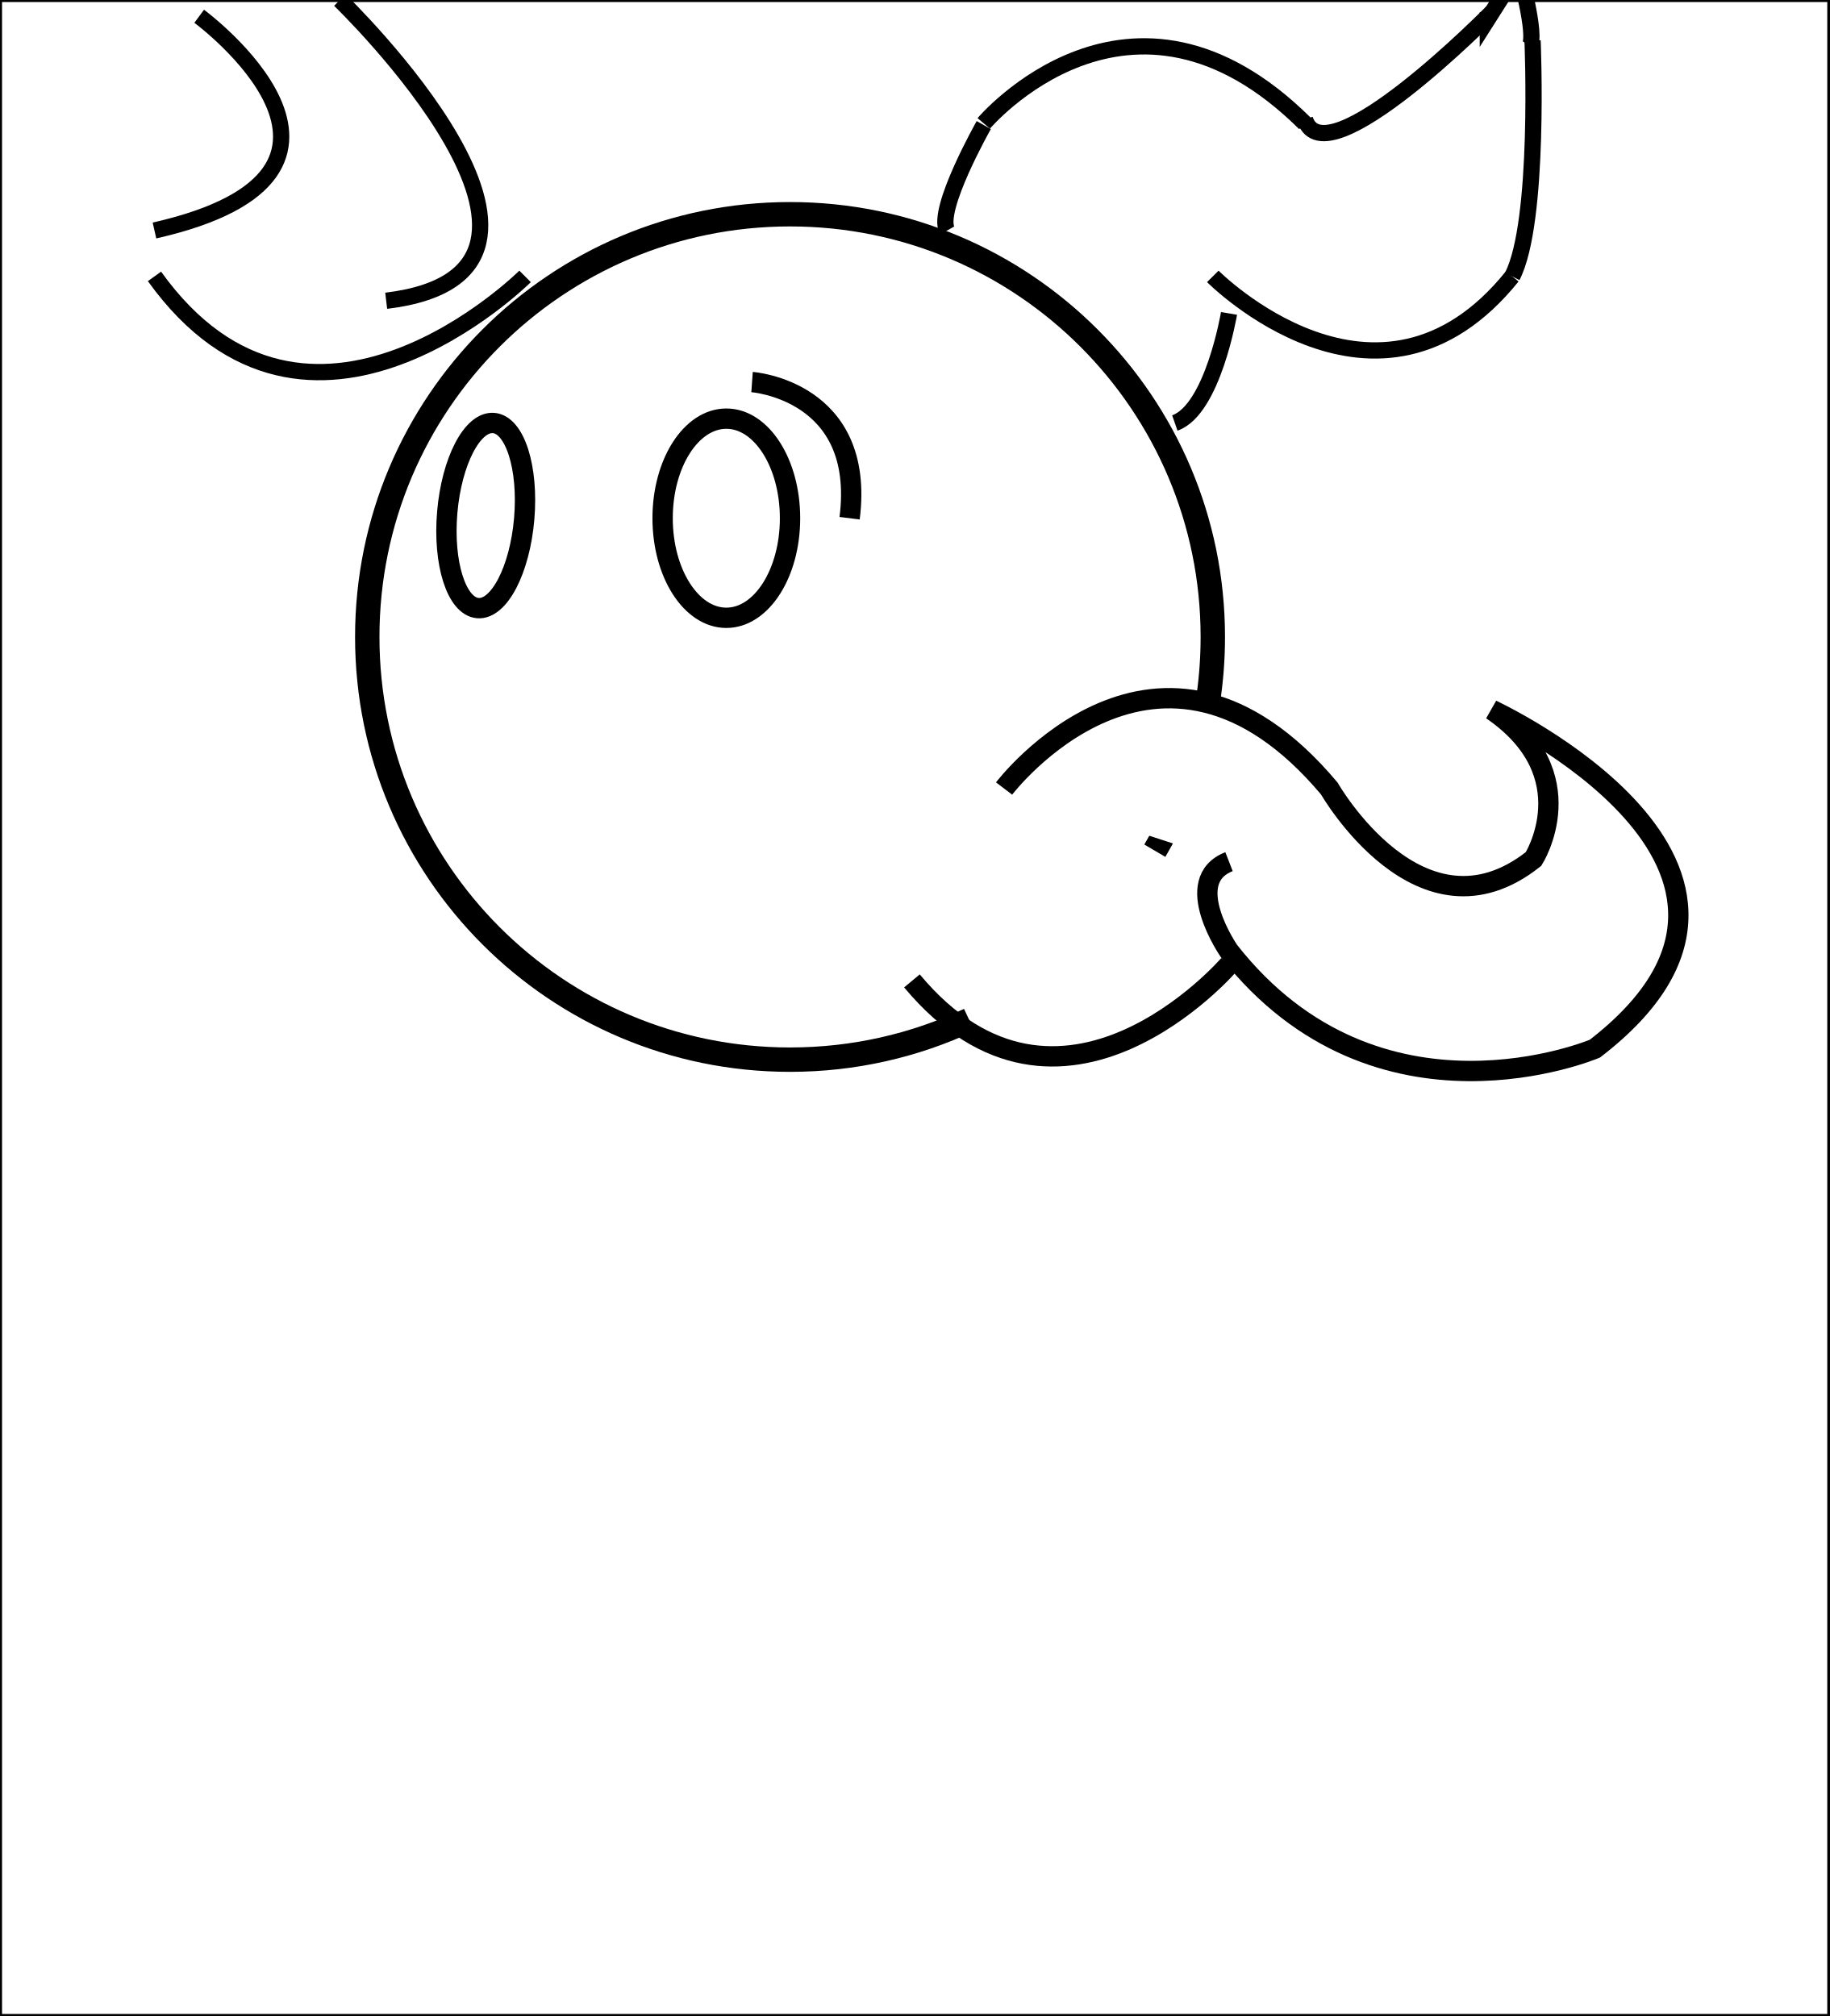
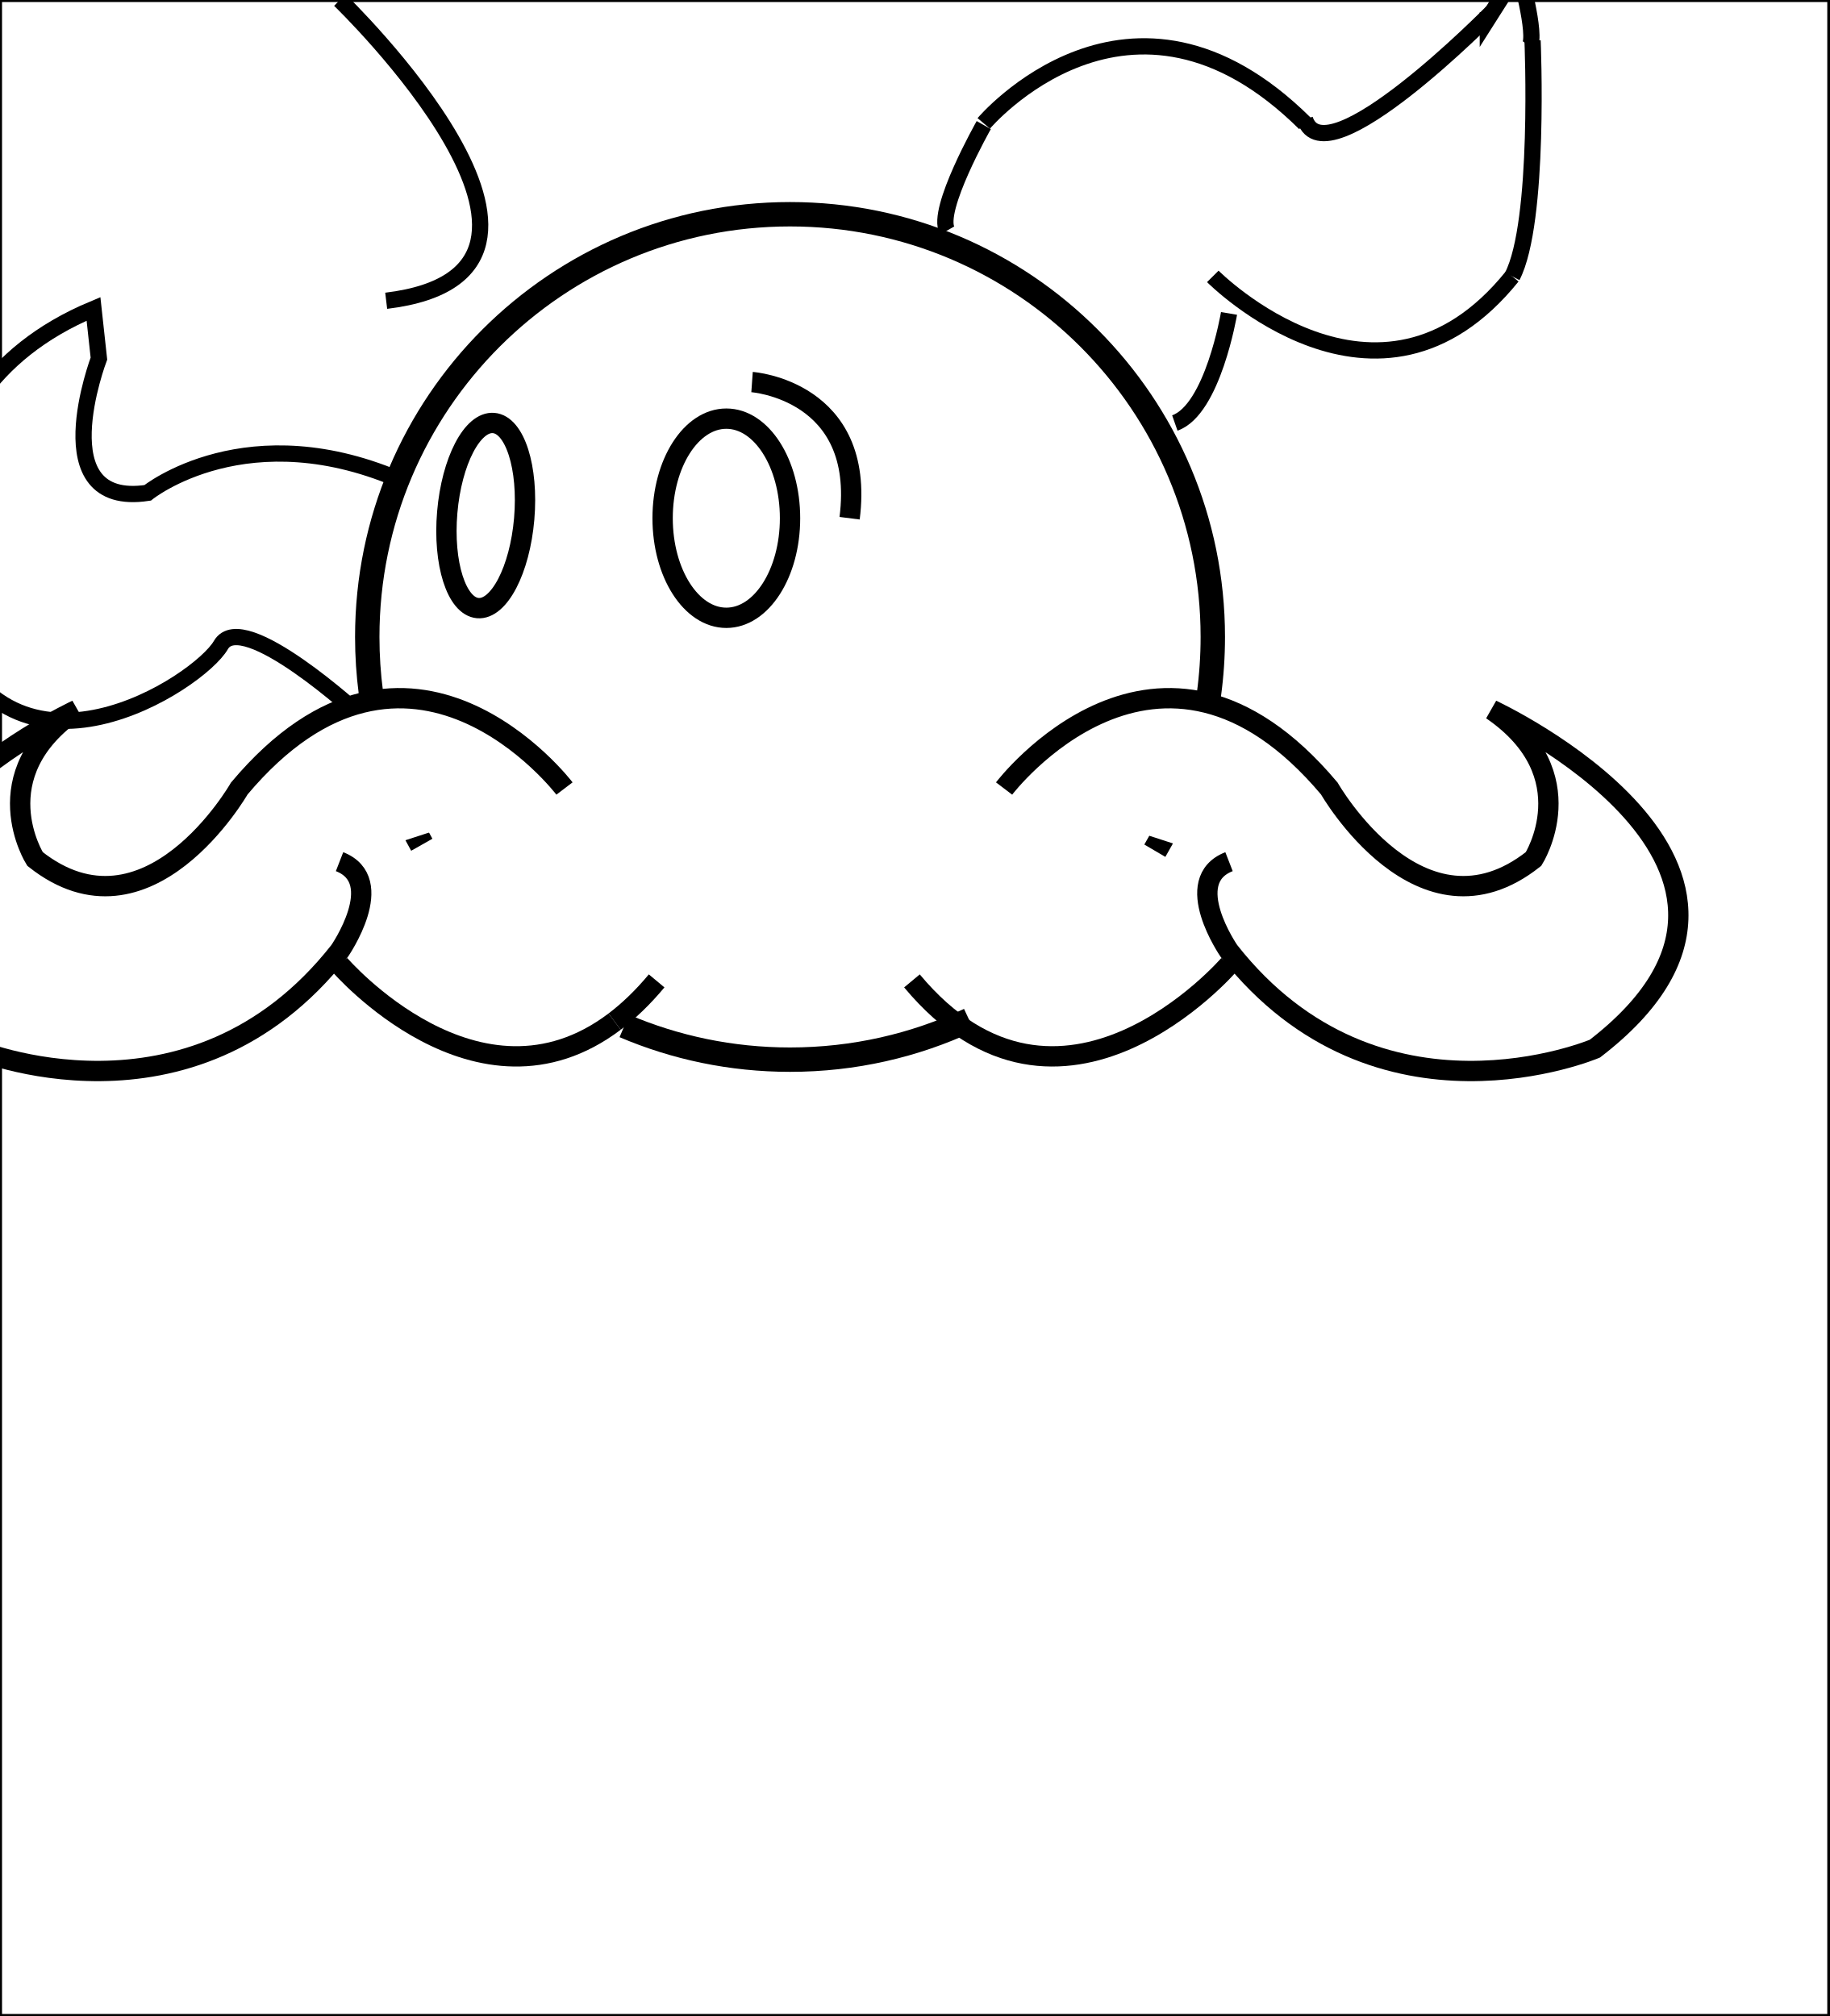
<svg xmlns="http://www.w3.org/2000/svg" version="1.1" x="0px" y="0px" width="450px" height="496px" viewBox="262.5 220.5 450 496" style="enable-background:new 262.5 220.5 450 496;" xml:space="preserve">
  <style type="text/css">

	.st0{display:none;fill:#FFFFFF;stroke:#000000;stroke-width:4;stroke-miterlimit:10;}
	.st1{fill:#FFFFFF;stroke:#000000;stroke-miterlimit:10;}
	.st2{fill:none;stroke:#000000;stroke-width:5;stroke-miterlimit:10;}
	.st3{display:none;fill:#FFFFFF;stroke:#000000;stroke-miterlimit:10;}
	.st4{display:none;fill:none;stroke:#000000;stroke-width:5;stroke-miterlimit:10;}
	.st5{fill:#FFFFFF;stroke:#000000;stroke-width:6;stroke-miterlimit:10;}
	.st6{fill:none;stroke:#000000;stroke-width:4;stroke-miterlimit:10;}
	.st7{display:none;fill:none;stroke:#000000;stroke-width:4;stroke-miterlimit:10;}
	.st8{display:none;fill:none;stroke:#000000;stroke-miterlimit:10;}
	.st9{fill:#FFFFFF;stroke:#000000;stroke-width:5;stroke-miterlimit:10;}
	.st10{display:inline;fill:none;stroke:#000000;stroke-width:3;stroke-miterlimit:10;}
	.st11{display:inline;}
	.st12{display:inline;fill:#FFFFFF;stroke:#DDDDDD;stroke-miterlimit:10;}
- 	.st13{font-family:'Montserrat-Regular';}
- 	.st14{fill:#FFFFFF;stroke:#DDDDDD;stroke-miterlimit:10;}
- 	.st15{display:none;fill:#FFFFFF;stroke:#000000;stroke-width:5;stroke-miterlimit:10;}
- 	.st16{font-size:72;}
- 	.st17{fill:#FFFFFF;enable-background:new    ;}
- 	.st18{fill:#FF0000;stroke:#000000;stroke-miterlimit:10;}
- 	.st19{display:none;}
+ 	.st13{fill:#FFFFFF;stroke:#000000;stroke-width:4;stroke-miterlimit:10;}
+ 	.st14{font-family:'Montserrat-Regular';}
+ 	.st15{fill:#FFFFFF;stroke:#DDDDDD;stroke-miterlimit:10;}
+ 	.st16{display:none;fill:#FFFFFF;stroke:#000000;stroke-width:5;stroke-miterlimit:10;}
+ 	.st17{font-size:72;}
+ 	.st18{fill:#FFFFFF;enable-background:new    ;}
+ 	.st19{fill:#FF0000;stroke:#000000;stroke-miterlimit:10;}
+ 	.st20{display:none;}

</style>
  <g id="Layer_1">
-     <g id="Layer_1_1_" class="st19">
+     <g id="Layer_1_1_" class="st20">
      <g class="st11">
        <g id="Layer_3">
-           <path id="vecmap" class="st18" d="M500,153.169c167.093,0,302.543,135.452,302.543,302.542c0,29.067-4.101,57.182-11.754,83.789      c-4.146,14.411-9.335,28.387-15.479,41.828C727.601,685.718,622.271,758.252,500,758.253      c-129.085,0-239.288-80.847-282.741-194.661c-3.007-7.877-5.692-15.912-8.047-24.089c-7.651-26.608-11.754-54.725-11.754-83.792      C197.458,288.621,332.911,153.169,500,153.169z" />
+           <path id="vecmap" class="st19" d="M500,153.169c167.093,0,302.543,135.452,302.543,302.542c0,29.067-4.101,57.182-11.754,83.789      c-4.146,14.411-9.335,28.387-15.479,41.828C727.601,685.718,622.271,758.252,500,758.253      c-129.085,0-239.288-80.847-282.741-194.661c-3.007-7.877-5.692-15.912-8.047-24.089c-7.651-26.608-11.754-54.725-11.754-83.792      C197.458,288.621,332.911,153.169,500,153.169z" />
        </g>
-         <g class="st19">
+         <g class="st20">
          <line class="st10" x1="770.5" y1="578.5" x2="223.421" y2="578.5" />
        </g>
-         <g class="st19">
+         <g class="st20">
          <line class="st10" x1="802.51" y1="459.527" x2="197.49" y2="459.527" />
        </g>
        <g>
          <path d="M455.942,417.769l-14.328,37.872h-4.824l-11.949-31.032l-11.952,31.032h-4.824l-14.256-37.872h4.896l11.882,32.184      l12.168-32.184h4.393l12.096,32.184l12.024-32.184H455.942z" />
        </g>
        <g>
          <path d="M391.215,417.839l-14.328,37.872h-4.824l-11.952-31.032l-11.952,31.032h-4.822l-14.258-37.872h4.896l11.88,32.184      l12.168-32.184h4.392l12.099,32.184l12.021-32.184H391.215z" />
        </g>
        <g>
          <path d="M326.215,417.839l-14.328,37.872h-4.824l-11.952-31.032l-11.952,31.032h-4.824l-14.256-37.872h4.896l11.88,32.184      l12.168-32.184h4.392l12.099,32.184l12.021-32.184H326.215z" />
        </g>
        <g>
          <path d="M456.432,454.919c-0.745-0.77-1.116-1.703-1.116-2.811c0-1.104,0.371-2.024,1.116-2.771      c0.744-0.744,1.644-1.116,2.7-1.116c1.055,0,1.968,0.372,2.733,1.116c0.77,0.744,1.152,1.668,1.152,2.771      c0,1.105-0.385,2.041-1.152,2.811c-0.769,0.769-1.681,1.149-2.733,1.149C458.075,456.071,457.177,455.688,456.432,454.919z" />
        </g>
        <g>
          <path d="M520.392,435.406c0.646-1.484,1.451-2.759,2.412-3.813c0.959-1.058,2.207-2.255,3.743-3.603      c2.063-1.82,3.588-3.42,4.569-4.788c0.983-1.365,1.479-3.033,1.479-5.001c0-2.642-1.032-4.766-3.098-6.372      c-2.063-1.608-4.896-2.412-8.494-2.412c-5.952,0-10.537,1.941-13.752,5.832l-3.816-2.88c4.08-4.991,10.056-7.488,17.928-7.488      c5.041,0,9.063,1.128,12.063,3.384c3,2.257,4.5,5.305,4.5,9.146c0,1.969-0.324,3.705-0.975,5.22      c-0.646,1.512-1.438,2.797-2.376,3.852c-0.936,1.056-2.172,2.28-3.708,3.672c-2.063,1.872-3.601,3.541-4.605,5.004      c-1.008,1.465-1.515,3.276-1.515,5.438h-5.325C519.423,438.621,519.744,436.896,520.392,435.406z M519.423,454.952      c-0.723-0.741-1.08-1.617-1.08-2.628c0-1.056,0.357-1.932,1.08-2.628c0.721-0.692,1.604-1.044,2.663-1.044      c1.104,0,2.017,0.352,2.734,1.044c0.721,0.697,1.08,1.573,1.08,2.628c0,1.011-0.373,1.887-1.116,2.628      c-0.745,0.745-1.646,1.116-2.698,1.116C521.027,456.071,520.14,455.698,519.423,454.952z" />
        </g>
        <g>
          <path d="M561.892,435.406c0.646-1.484,1.451-2.759,2.412-3.813c0.959-1.058,2.207-2.255,3.743-3.603      c2.063-1.82,3.588-3.42,4.569-4.788c0.983-1.365,1.479-3.033,1.479-5.001c0-2.642-1.032-4.766-3.098-6.372      c-2.063-1.608-4.896-2.412-8.494-2.412c-5.952,0-10.537,1.941-13.752,5.832l-3.816-2.88c4.08-4.991,10.056-7.488,17.928-7.488      c5.041,0,9.063,1.128,12.063,3.384c3,2.257,4.5,5.305,4.5,9.146c0,1.969-0.324,3.705-0.975,5.22      c-0.646,1.512-1.438,2.797-2.376,3.852c-0.936,1.056-2.172,2.28-3.708,3.672c-2.063,1.872-3.601,3.541-4.605,5.004      c-1.008,1.465-1.515,3.276-1.515,5.438h-5.325C560.923,438.621,561.244,436.896,561.892,435.406z M560.923,454.952      c-0.723-0.741-1.08-1.617-1.08-2.628c0-1.056,0.357-1.932,1.08-2.628c0.721-0.692,1.604-1.044,2.663-1.044      c1.104,0,2.017,0.352,2.734,1.044c0.721,0.697,1.08,1.573,1.08,2.628c0,1.011-0.373,1.887-1.116,2.628      c-0.745,0.745-1.646,1.116-2.698,1.116C562.527,456.071,561.64,455.698,560.923,454.952z" />
        </g>
-         <g class="st19">
+         <g class="st20">
          <path id="vecmap_1_" class="st11" d="M482.392,435.406c0.648-1.484,1.451-2.759,2.412-3.813      c0.959-1.058,2.207-2.255,3.744-3.603c2.063-1.82,3.588-3.42,4.569-4.788c0.983-1.365,1.479-3.033,1.479-5.001      c0-2.642-1.033-4.766-3.097-6.372c-2.064-1.608-4.896-2.412-8.495-2.412c-5.952,0-10.537,1.941-13.753,5.832l-3.815-2.88      c4.079-4.991,10.055-7.488,17.928-7.488c5.04,0,9.063,1.128,12.063,3.384c3,2.257,4.5,5.305,4.5,9.146      c0,1.969-0.324,3.705-0.975,5.22c-0.646,1.512-1.438,2.797-2.376,3.852c-0.936,1.056-2.172,2.28-3.708,3.672      c-2.063,1.872-3.6,3.541-4.605,5.004c-1.009,1.465-1.515,3.276-1.515,5.438h-5.326      C481.423,438.621,481.744,436.896,482.392,435.406z M481.423,454.952c-0.723-0.741-1.08-1.617-1.08-2.628      c0-1.056,0.357-1.932,1.08-2.628c0.72-0.692,1.605-1.044,2.661-1.044c1.104,0,2.019,0.352,2.736,1.044      c0.721,0.697,1.08,1.573,1.08,2.628c0,1.011-0.372,1.887-1.116,2.628c-0.745,0.745-1.645,1.116-2.7,1.116      C483.029,456.07,482.14,455.698,481.423,454.952z" />
        </g>
-         <g class="st19">
+         <g class="st20">
          <path class="st11" d="M592.431,454.919c-0.744-0.77-1.115-1.703-1.115-2.811c0-1.104,0.371-2.024,1.115-2.771      c0.744-0.744,1.645-1.116,2.7-1.116c1.055,0,1.968,0.372,2.733,1.116c0.77,0.744,1.151,1.668,1.151,2.771      c0,1.105-0.385,2.041-1.151,2.811c-0.769,0.769-1.681,1.149-2.733,1.149C594.076,456.071,593.177,455.688,592.431,454.919z" />
        </g>
-         <g class="st19">
+         <g class="st20">
          <path class="st11" d="M613.279,453.62c-2.951-1.631-5.268-3.924-6.947-6.876c-1.681-2.949-2.52-6.272-2.52-9.972      c0-3.696,0.839-7.008,2.52-9.936c1.683-2.93,3.996-5.208,6.947-6.84c2.953-1.631,6.301-2.448,10.045-2.448      c3.267,0,6.183,0.637,8.748,1.908c2.566,1.271,4.596,3.132,6.084,5.577l-3.813,2.595c-1.248-1.872-2.832-3.276-4.752-4.215      c-1.923-0.936-4.011-1.401-6.267-1.401c-2.733,0-5.197,0.61-7.381,1.836c-2.184,1.224-3.887,2.964-5.111,5.22      c-1.225,2.257-1.836,4.824-1.836,7.704c0,2.928,0.611,5.508,1.836,7.74c1.228,2.229,2.931,3.96,5.111,5.184      c2.186,1.227,4.646,1.836,7.381,1.836c2.256,0,4.344-0.456,6.267-1.368c1.92-0.908,3.504-2.304,4.752-4.176l3.813,2.592      c-1.488,2.448-3.525,4.312-6.12,5.58c-2.593,1.272-5.497,1.908-8.712,1.908C619.58,456.071,616.232,455.256,613.279,453.62z" />
        </g>
-         <g class="st19">
+         <g class="st20">
          <path class="st11" d="M656.279,453.62c-2.951-1.631-5.268-3.924-6.947-6.876c-1.681-2.949-2.52-6.272-2.52-9.972      c0-3.696,0.839-7.008,2.52-9.936c1.683-2.93,3.996-5.208,6.947-6.84c2.953-1.631,6.301-2.448,10.045-2.448      c3.267,0,6.183,0.637,8.748,1.908c2.566,1.271,4.596,3.132,6.084,5.577l-3.813,2.595c-1.248-1.872-2.832-3.276-4.752-4.215      c-1.923-0.936-4.011-1.401-6.267-1.401c-2.733,0-5.197,0.61-7.381,1.836c-2.184,1.224-3.887,2.964-5.111,5.22      c-1.225,2.257-1.836,4.824-1.836,7.704c0,2.928,0.611,5.508,1.836,7.74c1.228,2.229,2.931,3.96,5.111,5.184      c2.186,1.227,4.646,1.836,7.381,1.836c2.256,0,4.344-0.456,6.267-1.368c1.92-0.908,3.504-2.304,4.752-4.176l3.813,2.592      c-1.488,2.448-3.525,4.312-6.12,5.58c-2.593,1.272-5.497,1.908-8.712,1.908C662.58,456.071,659.232,455.256,656.279,453.62z" />
        </g>
-         <g class="st19">
+         <g class="st20">
          <path class="st11" d="M698.279,453.62c-2.951-1.631-5.268-3.924-6.947-6.876c-1.681-2.949-2.52-6.272-2.52-9.972      c0-3.696,0.839-7.008,2.52-9.936c1.683-2.93,3.996-5.208,6.947-6.84c2.953-1.631,6.301-2.448,10.045-2.448      c3.267,0,6.183,0.637,8.748,1.908c2.566,1.271,4.596,3.132,6.084,5.577l-3.813,2.595c-1.248-1.872-2.832-3.276-4.752-4.215      c-1.923-0.936-4.011-1.401-6.267-1.401c-2.733,0-5.197,0.61-7.381,1.836c-2.184,1.224-3.887,2.964-5.111,5.22      c-1.225,2.257-1.836,4.824-1.836,7.704c0,2.928,0.611,5.508,1.836,7.74c1.228,2.229,2.931,3.96,5.111,5.184      c2.186,1.227,4.646,1.836,7.381,1.836c2.256,0,4.344-0.456,6.267-1.368c1.92-0.908,3.504-2.304,4.752-4.176l3.813,2.592      c-1.488,2.448-3.525,4.312-6.12,5.58c-2.593,1.272-5.497,1.908-8.712,1.908C704.58,456.071,701.232,455.256,698.279,453.62z" />
        </g>
      </g>
      <g class="st11">
        <path d="M250.5,396.779h4.752v67.394H250.5V396.779z" />
      </g>
      <div class="typewriter">
        <text transform="matrix(1 0 0 1 264.0769 578.5002)" font-family="'Montserrat-Regular'" font-size="72" startOffset="0">
				www.???.com</text>
      </div>
    </g>
-     <g id="Layer_2" class="st19">
+     <g id="Layer_2" class="st20">
      <g class="st11">
-         <path class="st14" d="M475.769,419.01c1.624-0.233,3.299-0.395,5.076-0.395c1.643,0,3.193,0.142,4.695,0.345     c0.702-0.1,1.414-0.166,2.143-0.216c-9.864-11.001-21.809-19.28-35.887-24.768c-14.363-5.595-33.193-11.265-56.483-17.012     c-19.661-4.837-35.315-9.302-46.957-13.384c-11.643-4.083-21.322-9.98-29.032-17.693c-7.717-7.713-11.567-17.922-11.567-30.623     c0-16.937,7.026-30.772,21.094-41.515c14.065-10.731,35-16.104,62.839-16.104c14.509,0,29.327,2.197,44.458,6.578     c15.118,4.387,29.334,10.965,42.644,19.734l11.341-26.768c-12.7-8.769-27.75-15.65-45.141-20.643     c-17.391-4.989-35.162-7.485-53.302-7.485c-26.017,0-47.8,3.936-65.338,11.796c-17.537,7.867-30.545,18.374-39.014,31.529     c-8.467,13.157-12.704,27.752-12.704,43.782c0,19.664,5.062,35.237,15.202,46.729c10.129,11.498,22.302,20.039,36.516,25.635     c14.214,5.598,33.271,11.42,57.165,17.466c19.963,4.843,35.544,9.303,46.729,13.384c6.707,2.441,12.577,5.724,17.993,9.464     c5.076-6.116,12.785-10.232,23.153-10.232C472.939,418.615,474.343,418.824,475.769,419.01z" />
+         <path class="st15" d="M475.769,419.01c1.624-0.233,3.299-0.395,5.076-0.395c1.643,0,3.193,0.142,4.695,0.345     c0.702-0.1,1.414-0.166,2.143-0.216c-9.864-11.001-21.809-19.28-35.887-24.768c-14.363-5.595-33.193-11.265-56.483-17.012     c-19.661-4.837-35.315-9.302-46.957-13.384c-11.643-4.083-21.322-9.98-29.032-17.693c-7.717-7.713-11.567-17.922-11.567-30.623     c0-16.937,7.026-30.772,21.094-41.515c14.065-10.731,35-16.104,62.839-16.104c14.509,0,29.327,2.197,44.458,6.578     c15.118,4.387,29.334,10.965,42.644,19.734l11.341-26.768c-12.7-8.769-27.75-15.65-45.141-20.643     c-17.391-4.989-35.162-7.485-53.302-7.485c-26.017,0-47.8,3.936-65.338,11.796c-17.537,7.867-30.545,18.374-39.014,31.529     c-8.467,13.157-12.704,27.752-12.704,43.782c0,19.664,5.062,35.237,15.202,46.729c10.129,11.498,22.302,20.039,36.516,25.635     c14.214,5.598,33.271,11.42,57.165,17.466c19.963,4.843,35.544,9.303,46.729,13.384c6.707,2.441,12.577,5.724,17.993,9.464     c5.076-6.116,12.785-10.232,23.153-10.232C472.939,418.615,474.343,418.824,475.769,419.01z" />
      </g>
-       <text transform="matrix(1 0 0 1 316.4998 471.5002)" class="st17 st13 st16">D</text>
+       <text transform="matrix(1 0 0 1 316.4998 471.5002)" class="st18 st14 st17">D</text>
      <g class="st11">
-         <path class="st14" d="M404.438,389.315h129.296c33.573,0,63.215,6.734,88.925,20.189c25.702,13.461,45.664,32.211,59.892,56.258     c14.208,24.041,21.313,51.492,21.313,82.341c0,30.846-7.105,58.295-21.313,82.342c-14.228,24.045-34.188,42.799-59.892,56.256     c-25.71,13.463-55.352,20.191-88.925,20.191H404.438V389.315z M531.927,677.862c27.818,0,52.169-5.521,73.041-16.565     c20.872-11.039,37.043-26.314,48.538-45.818c11.495-19.506,17.242-41.969,17.242-67.373c0-25.41-5.747-47.865-17.242-67.377     c-11.495-19.506-27.666-34.771-48.538-45.816c-20.872-11.04-45.223-16.561-73.041-16.561h-93.914v259.512L531.927,677.862     L531.927,677.862z" />
+         <path class="st15" d="M404.438,389.315h129.296c33.573,0,63.215,6.734,88.925,20.189c25.702,13.461,45.664,32.211,59.892,56.258     c14.208,24.041,21.313,51.492,21.313,82.341c0,30.846-7.105,58.295-21.313,82.342c-14.228,24.045-34.188,42.799-59.892,56.256     c-25.71,13.463-55.352,20.191-88.925,20.191H404.438V389.315z M531.927,677.862c27.818,0,52.169-5.521,73.041-16.565     c20.872-11.039,37.043-26.314,48.538-45.818c11.495-19.506,17.242-41.969,17.242-67.373c0-25.41-5.747-47.865-17.242-67.377     c-11.495-19.506-27.666-34.771-48.538-45.816c-20.872-11.04-45.223-16.561-73.041-16.561h-93.914v259.512L531.927,677.862     L531.927,677.862z" />
      </g>
      <path class="st12" d="M398.927,387.645" />
    </g>
    <path class="st5" d="M545.916,471.437" />
    <rect x="262.5" y="220.5" class="st1" width="450" height="496" />
+     <path class="st1" d="M349.833,357.831c0,0-30-32.995-58.667-9.831" />
+     <path class="st13" d="M351.083,396.498c0,0-28.917-26.577-34.25-17.289s-51.333,39.293-68-4.709c0,0-16-55.998,36.667-78   l1.333,12.222c0,0-14.036,36.955,11.982,33.032c0,0,24.684-19.923,63.351-2.59" />
  </g>
  <g id="Layer_2_1_">
-     <path class="st5" d="M500.916,471.437c-13.382,6.27-28.318,9.772-44.072,9.772c-57.438,0-104-46.563-104-104s46.563-104,104-104   s104,46.563,104,104c0,19.188-5.197,37.163-14.26,52.593" />
+     <path class="st5" d="M366.258,428.337c-8.54-15.098-13.415-32.543-13.415-51.127c0-57.438,46.563-104,104-104s104,46.563,104,104   c0,19.188-5.197,37.163-14.26,52.593" />
+     <path class="st5" d="M367.72,430.84" />
+     <path class="st5" d="M500.916,471.437c-13.382,6.27-28.318,9.772-44.072,9.772c-14.468,0-28.246-2.954-40.763-8.292" />
    <path class="st3" d="M416.5,400.209c0,0-26-78.709-89-33.709c0,0-40,67-77,19c0,0-18-68,54-78c0,0,41-26-25-42   c0,0,115-0.681,44,68.66" />
    <path class="st8" d="M284.5,355.5c0,0,45-110.681,158-29.34" />
    <ellipse class="st9" cx="441.172" cy="348" rx="15.672" ry="24.5" />
    <ellipse transform="matrix(0.9963 0.0855 -0.0855 0.9963 31.0975 -31.3889)" class="st9" cx="382" cy="347.355" rx="9.5" ry="22.854" />
    <path class="st9" d="M447.5,314.5c0,0,28,2,24,33.5" />
-     <path class="st15" d="M343.747,389.495c-1.113,14.593-7.819,25.98-14.978,25.435c-7.159-0.546-12.06-12.819-10.946-27.412   c1.113-14.594,7.819-25.98,14.978-25.435c0.65,0.05,1.282,0.196,1.893,0.432C340.801,364.879,344.76,376.228,343.747,389.495z" />
+     <path class="st16" d="M343.747,389.495c-1.113,14.593-7.819,25.98-14.978,25.435c-7.159-0.546-12.06-12.819-10.946-27.412   c1.113-14.594,7.819-25.98,14.978-25.435c0.65,0.05,1.282,0.196,1.893,0.432C340.801,364.879,344.76,376.228,343.747,389.495z" />
    <ellipse transform="matrix(0.9971 0.0761 -0.0761 0.9971 30.4533 -23.9683)" class="st0" cx="329.84" cy="387.753" rx="5" ry="9.18" />
    <path class="st7" d="M332.758,415.234c0,0,48.622-6.32,47.903,9.672" />
    <path class="st4" d="M336.905,363.5c0,0,28.833,21.348,38.095,3.564" />
-     <path class="st6" d="M391.667,288.5c0,0-53.167,53-91.167,0" />
-     <path class="st6" d="M311.5,224.5c0,0,52,38.418-11,52.709" />
+     <path class="st7" d="M391.667,288.5c0,0-53.167,53-91.167,0" />
+     <path class="st7" d="M311.5,224.5c0,0,52,38.418-11,52.709" />
    <path class="st6" d="M346.083,220.5c0,0,69.417,67,11.417,74" />
    <path class="st6" d="M583.5,250.855c-43-42.646-79,0-79,0" />
    <path class="st6" d="M560.844,288.5c0,0,40.656,41,73.656,0" />
    <path class="st6" d="M629.5,223.5c0,0-41,41.709-46,26.354" />
    <path class="st6" d="M639.5,230.5c0,0,1.921,44.661-5,58" />
    <path class="st6" d="M564.833,297.612c0,0-4,23.693-13.333,26.958" />
    <path class="st6" d="M504.5,251.271c0,0-11.861,20.939-9,25.938" />
    <path class="st6" d="M628.5,223.5v1.667l7.622-12c0,0,4.534,16,2.623,18.667" />
    <path class="st9" d="M509.5,414.499c0,0,38-50,80,0c0,0,22.49,39.333,50.245,17.333c0,0,13.088-20.667-10.245-36.667   c0,0,83.333,38.667,25.333,83.333c0,0-53.334,22.667-90-24c0,0-12-17.334,0-22.001" />
    <path class="st2" d="M564.833,457.831c0,0-41.333,48-78,4" />
+     <path class="st9" d="M401.36,414.499c0,0-38-50-80,0c0,0-22.49,39.333-50.245,17.333c0,0-13.088-20.667,10.245-36.667   c0,0-83.333,38.667-25.333,83.333c0,0,53.334,22.667,90-24c0,0,12-17.334,0-22.001" />
+     <path class="st2" d="M413.693,471.848c3.46-2.616,6.918-5.917,10.334-10.017" />
+     <path class="st2" d="M346.027,457.831c0,0,33.988,39.471,67.666,14.017" />
  </g>
</svg>
